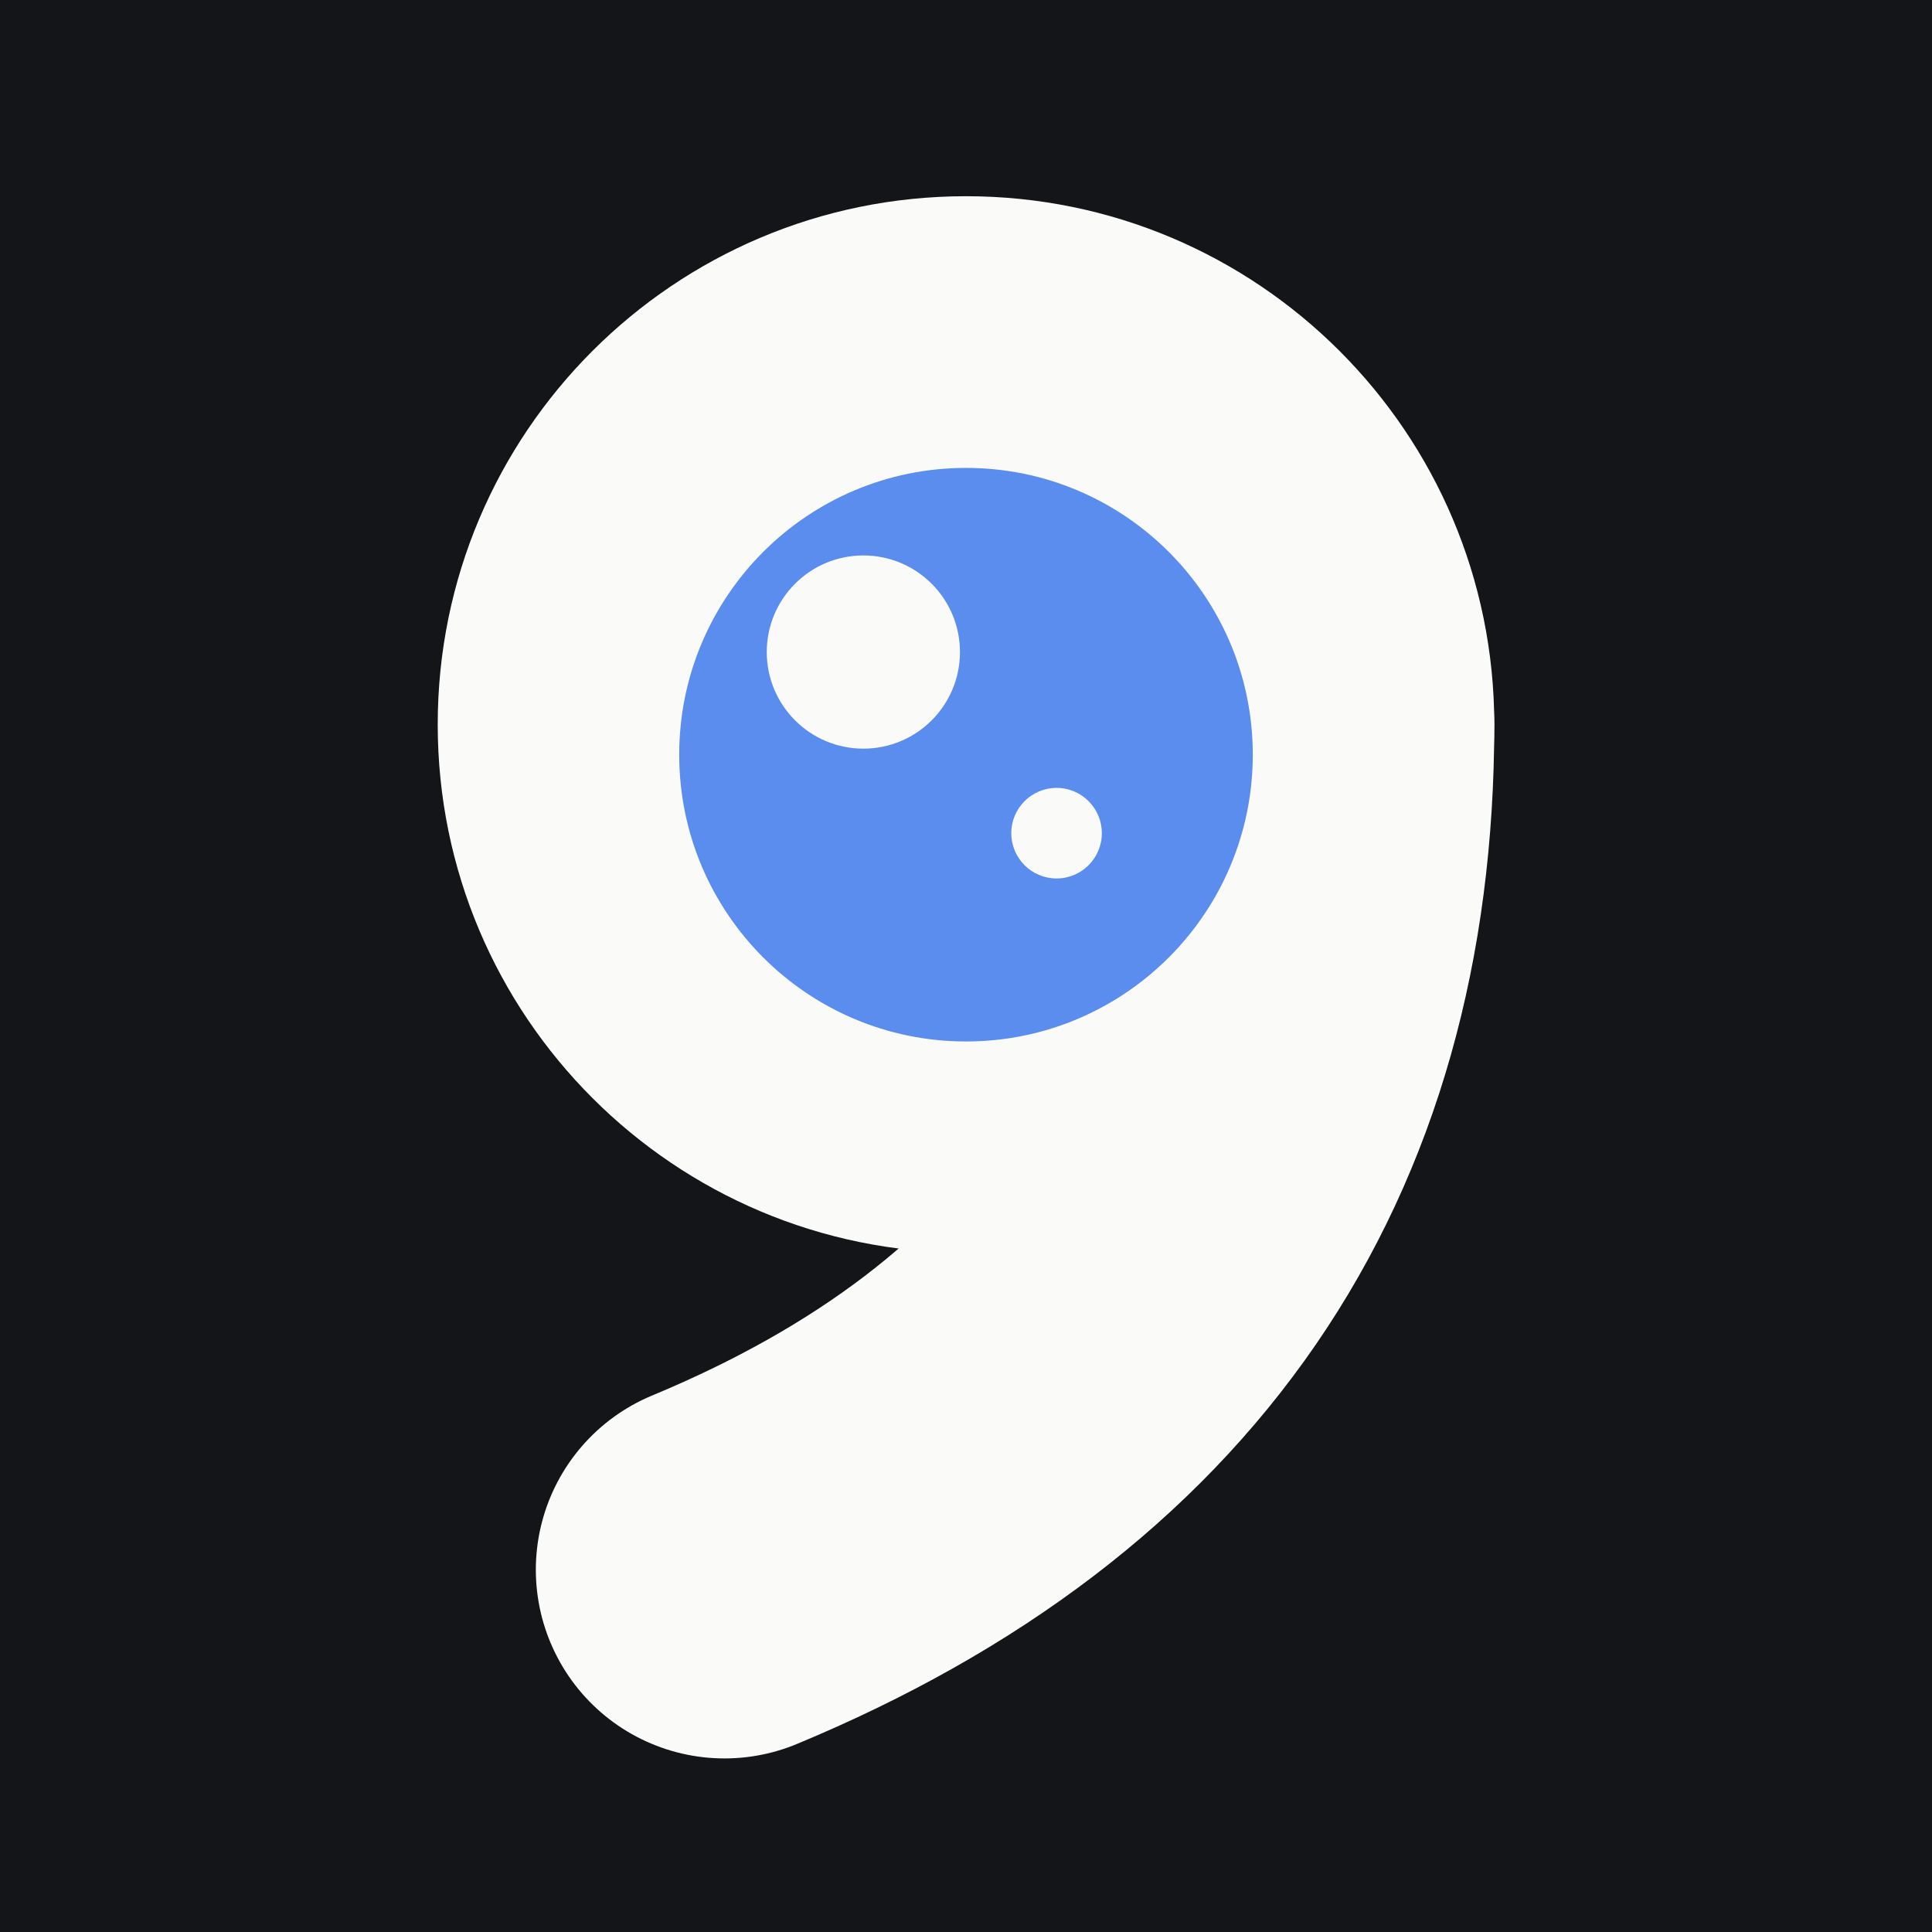
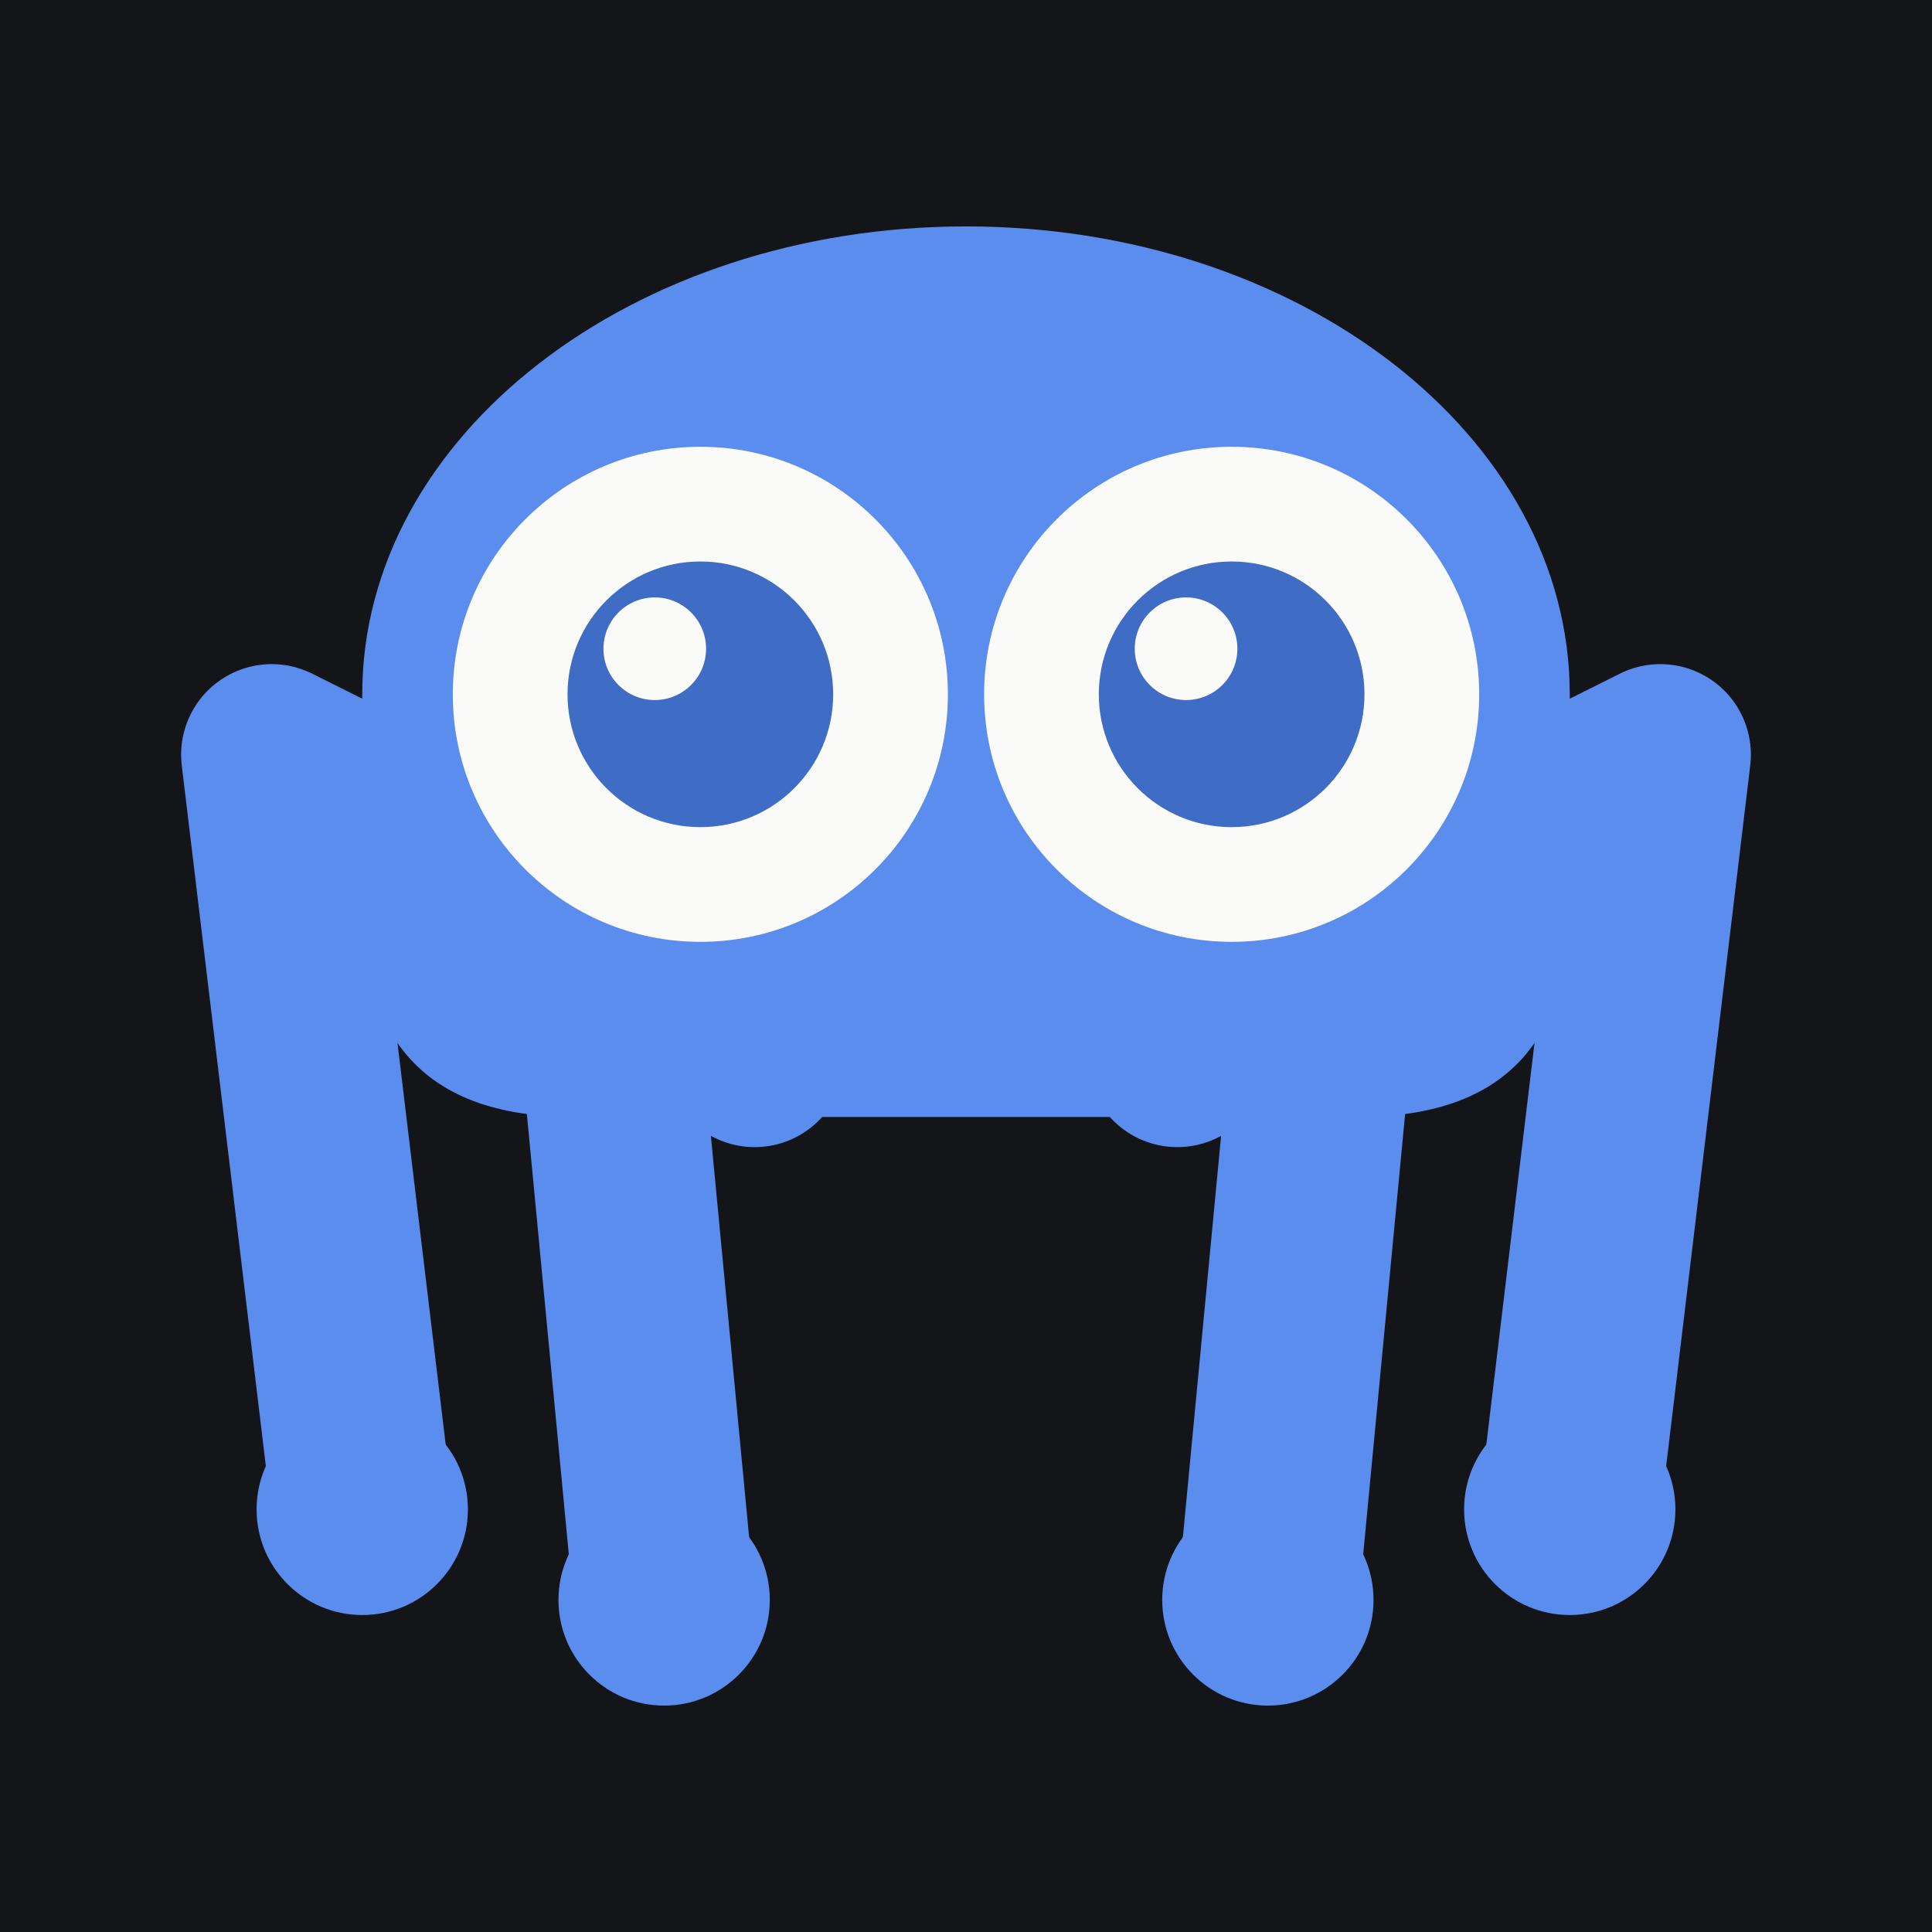
<svg xmlns="http://www.w3.org/2000/svg" viewBox="0 0 64 64" width="64" height="64" role="img" aria-label="section9">
  <rect width="64" height="64" fill="#141518" />
-   <circle cx="32" cy="24" r="17.5" fill="#fafaf8" />
-   <path d="M43.25 24 Q43.25 44 24 52" fill="none" stroke="#fafaf8" stroke-width="12.5" stroke-linecap="round" />
-   <circle cx="32" cy="25" r="9.5" fill="#5b8def" />
-   <circle cx="28.6" cy="21.6" r="3.2" fill="#fafaf8" />
-   <circle cx="35.0" cy="27.6" r="1.5" fill="#fafaf8" />
+   <path d="M17 29 L9 25 L12 50" fill="none" stroke="#5b8def" stroke-width="6" stroke-linecap="round" stroke-linejoin="round" />
+   <circle cx="12" cy="50" r="3.5" fill="#5b8def" />
+   <path d="M25 35 L20 32 L22 53" fill="none" stroke="#5b8def" stroke-width="6" stroke-linecap="round" stroke-linejoin="round" />
+   <circle cx="22" cy="53" r="3.5" fill="#5b8def" />
+   <path d="M39 35 L44 32 L42 53" fill="none" stroke="#5b8def" stroke-width="6" stroke-linecap="round" stroke-linejoin="round" />
+   <circle cx="42" cy="53" r="3.5" fill="#5b8def" />
+   <path d="M47 29 L55 25 L52 50" fill="none" stroke="#5b8def" stroke-width="6" stroke-linecap="round" stroke-linejoin="round" />
+   <circle cx="52" cy="50" r="3.5" fill="#5b8def" />
+   <path d="M12 23 A20 15.5 0 0 1 52 23 L52 30 Q52 37 45 37 L19 37 Q12 37 12 30 Z" fill="#5b8def" />
+   <circle cx="23.2" cy="23" r="8.2" fill="#fafaf8" />
+   <circle cx="23.2" cy="23" r="4.4" fill="#3f6cc4" />
+   <circle cx="21.69" cy="21.49" r="1.7" fill="#fafaf8" />
+   <circle cx="40.8" cy="23" r="8.2" fill="#fafaf8" />
+   <circle cx="40.8" cy="23" r="4.4" fill="#3f6cc4" />
+   <circle cx="39.29" cy="21.49" r="1.7" fill="#fafaf8" />
</svg>
